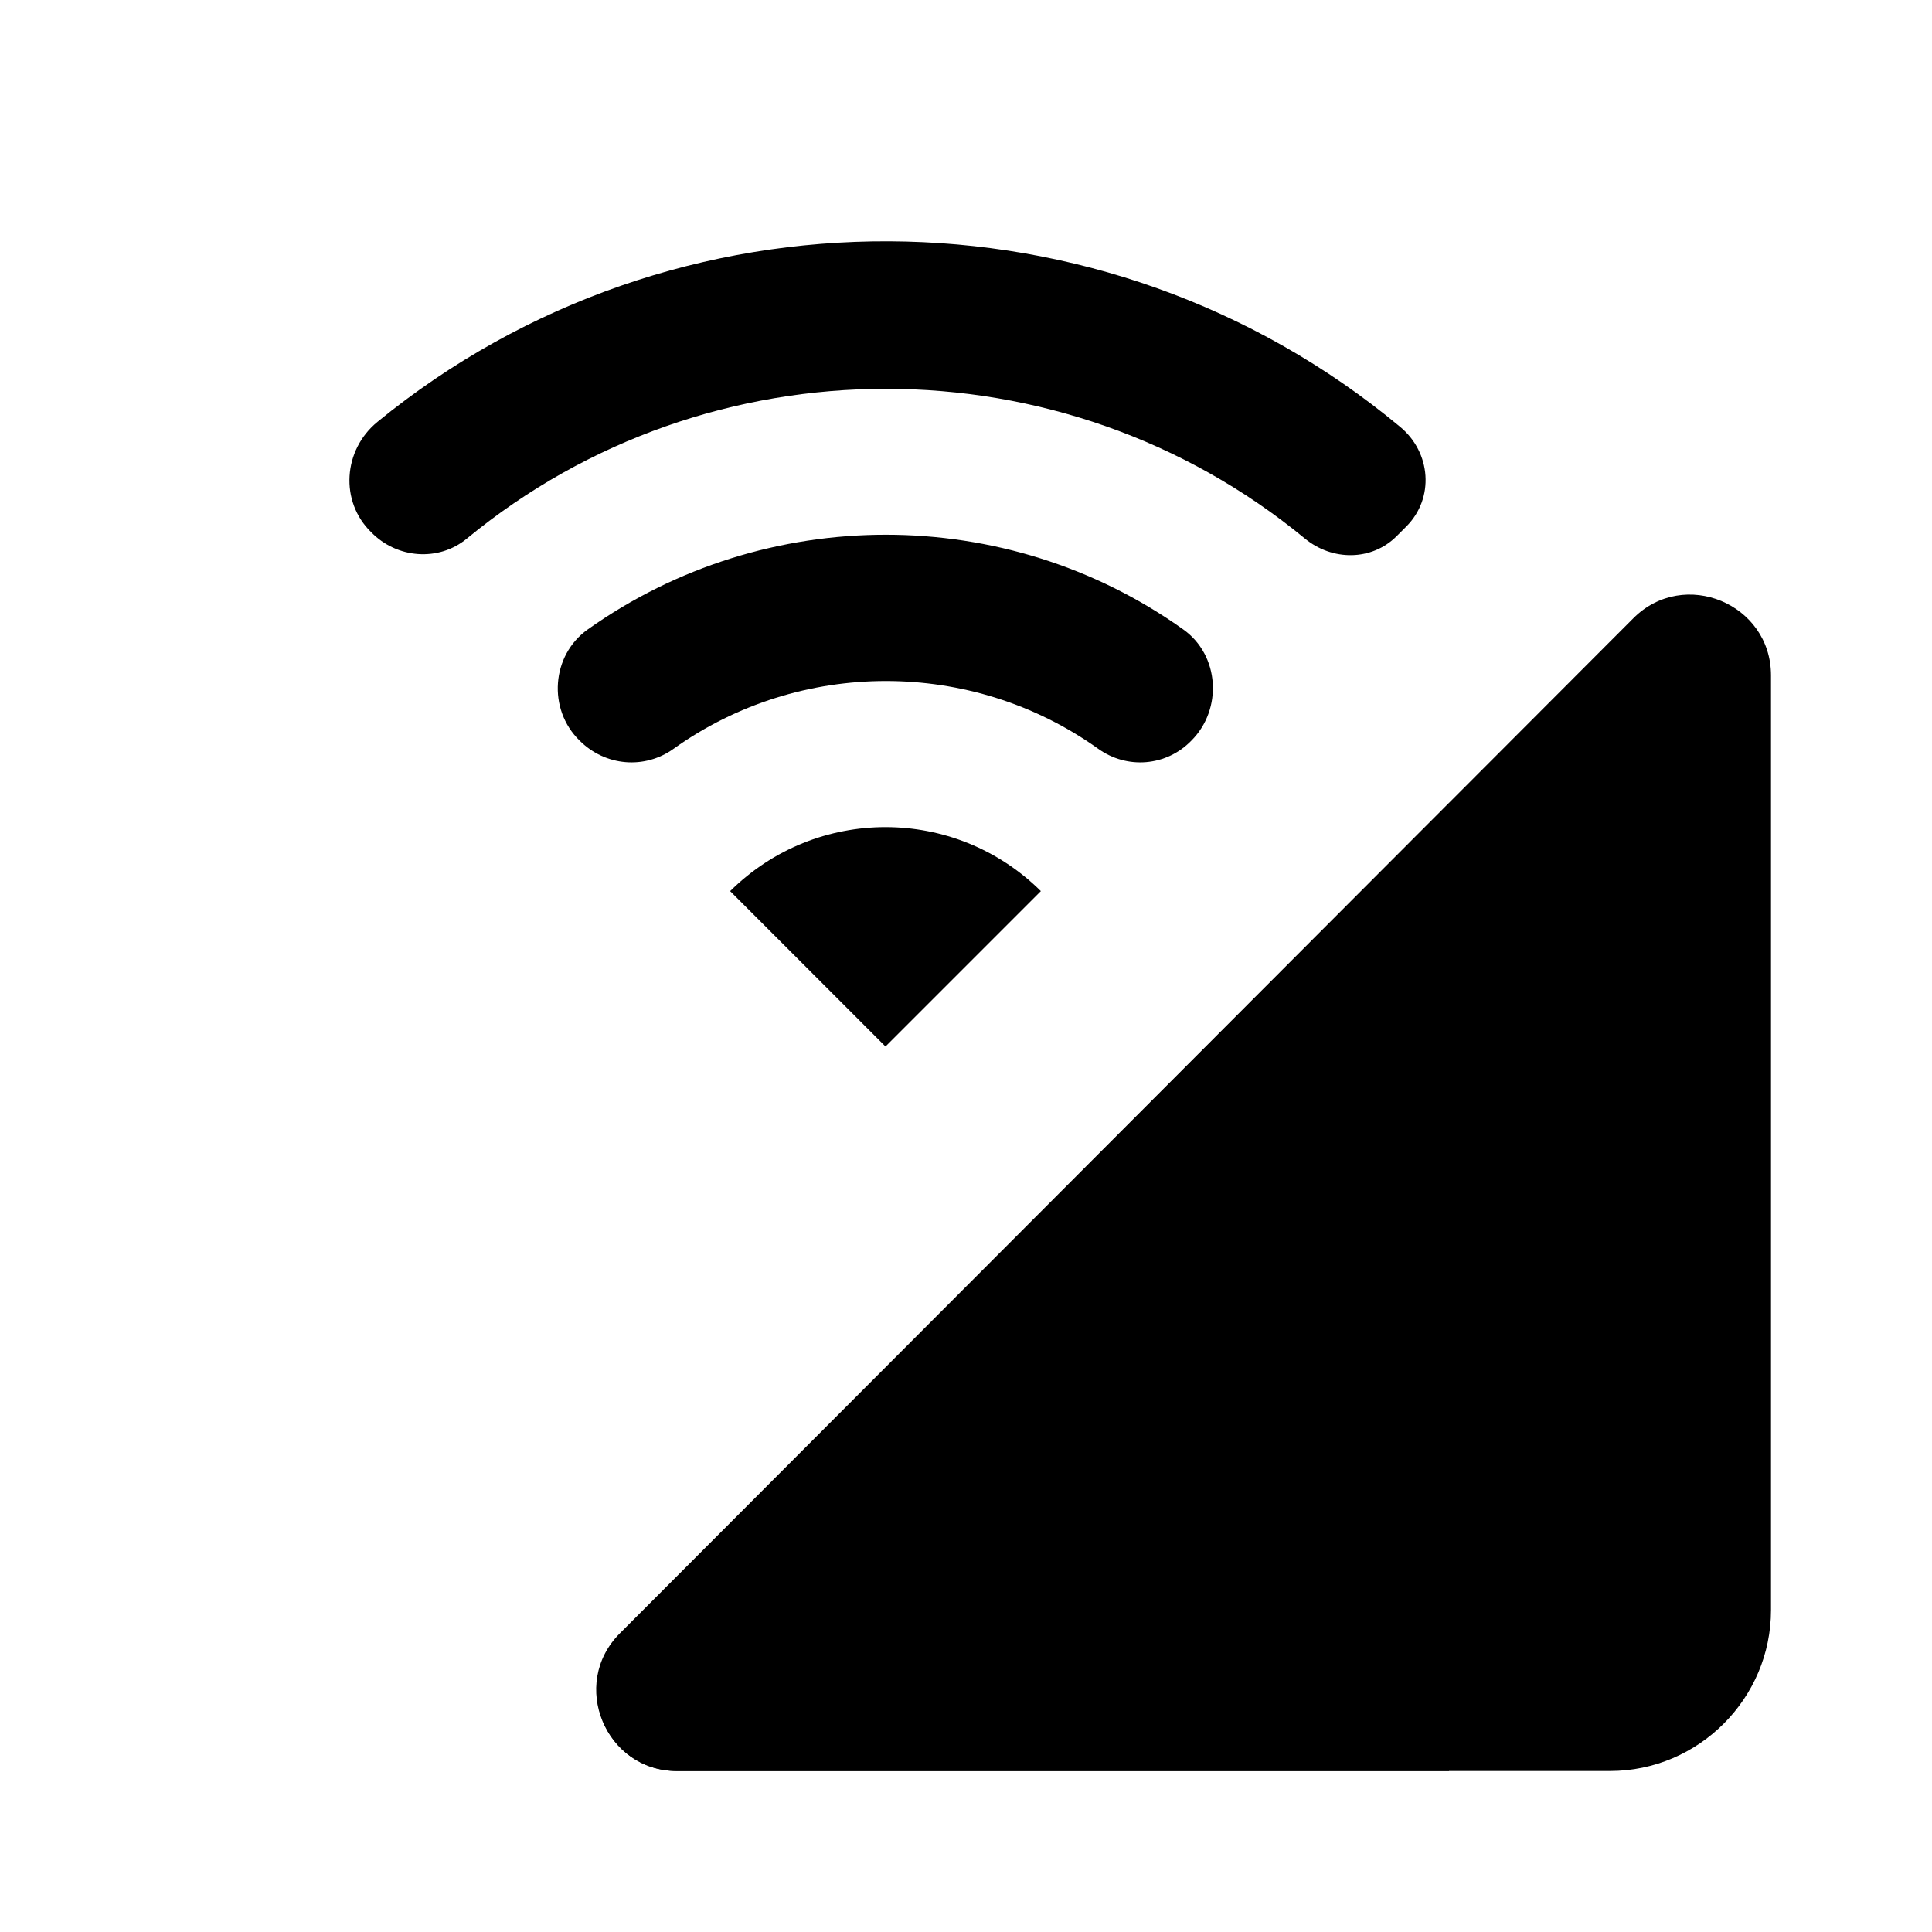
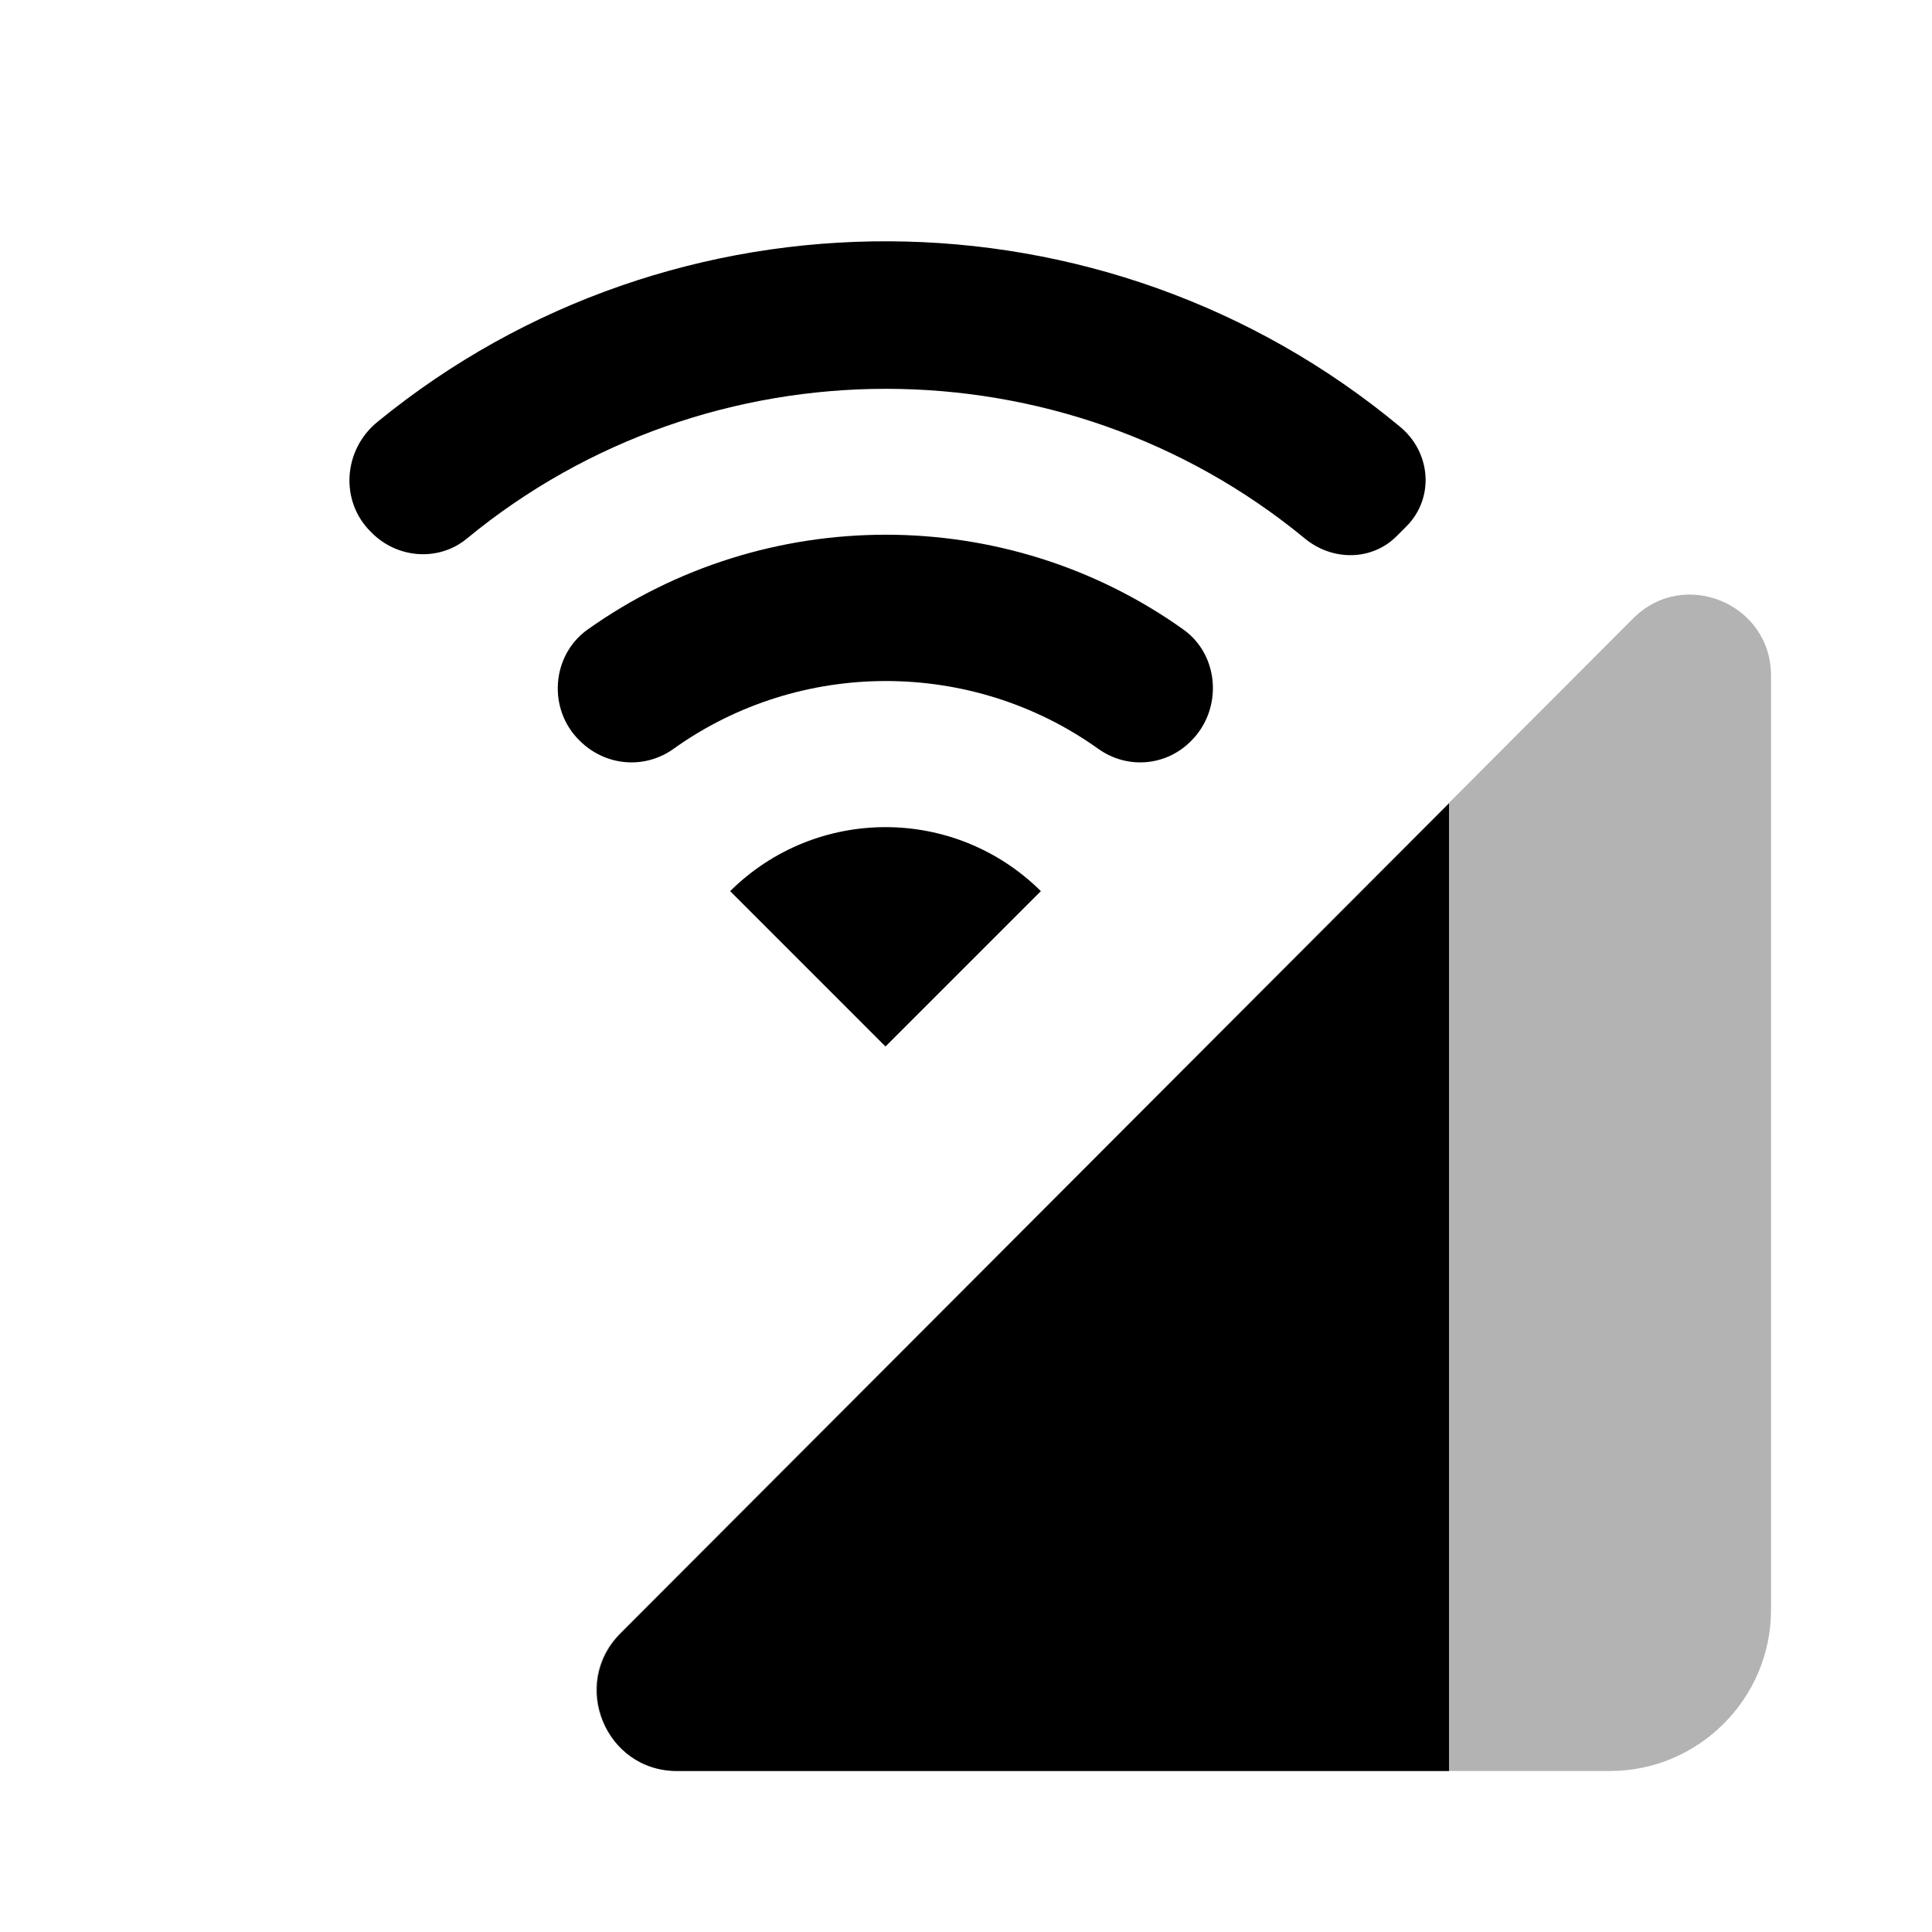
<svg xmlns="http://www.w3.org/2000/svg" version="1.1" width="24" height="24" viewBox="0 0 24 24">
-   <path fillOpacity=".3" d="M8.41 22H20c1.1 0 2-.9 2-2V8.39c0-.89-1.08-1.34-1.71-.71L7.7 20.29c-.63.63-.18 1.71.71 1.71z" />
+   <path fill-opacity=".3" d="M8.41 22H20c1.1 0 2-.9 2-2V8.39c0-.89-1.08-1.34-1.71-.71L7.7 20.29c-.63.63-.18 1.71.71 1.71z" />
  <path d="M7.71 20.29c-.63.63-.19 1.71.7 1.71H18V9.98L7.71 20.29zm1.36-9.22L11 13l1.93-1.93c-1.07-1.06-2.79-1.06-3.86 0zm-.7-1.77c1.57-1.12 3.7-1.12 5.27 0 .36.26.85.22 1.16-.1.39-.39.35-1.06-.1-1.38-2.2-1.57-5.19-1.57-7.4 0-.45.32-.5.99-.1 1.38.32.32.81.36 1.17.1zm7.84-2.61c.34.28.83.28 1.14-.03l.12-.12c.35-.35.31-.92-.08-1.24-3.67-3.05-9.02-3.07-12.7-.06-.43.35-.47.99-.08 1.37.32.33.84.37 1.19.08 3.01-2.48 7.4-2.48 10.41 0z" />
</svg>
